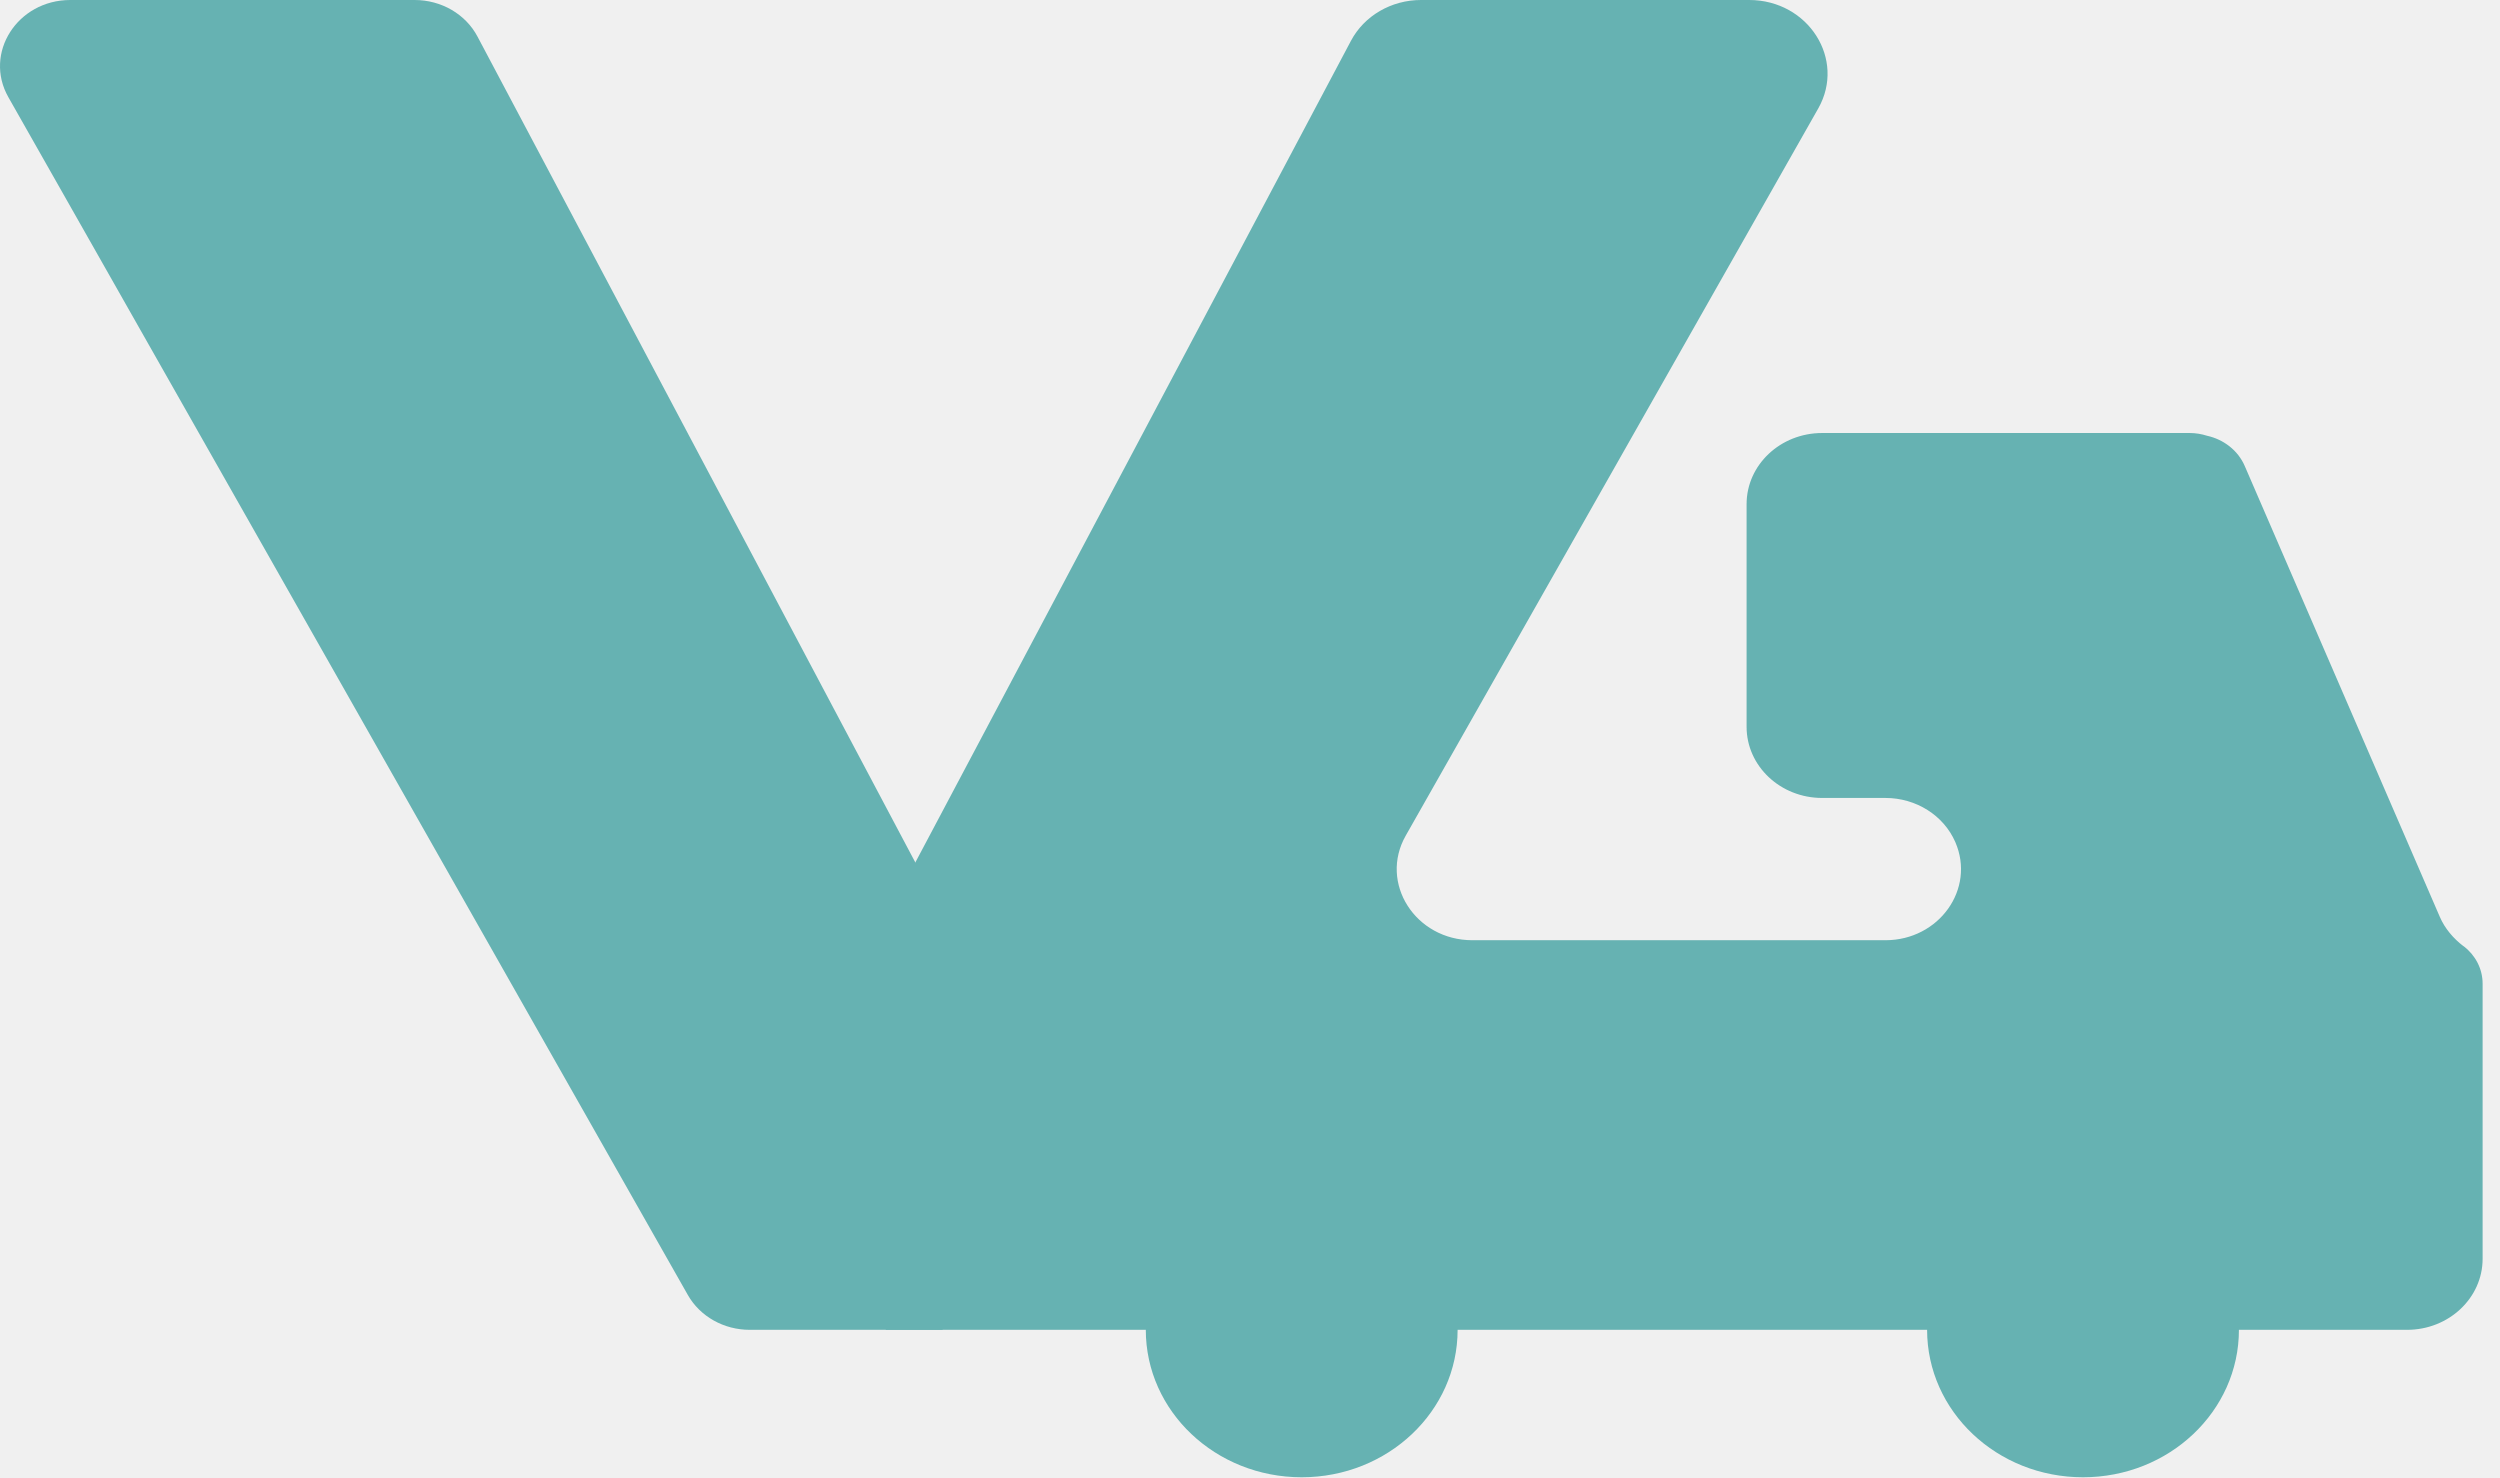
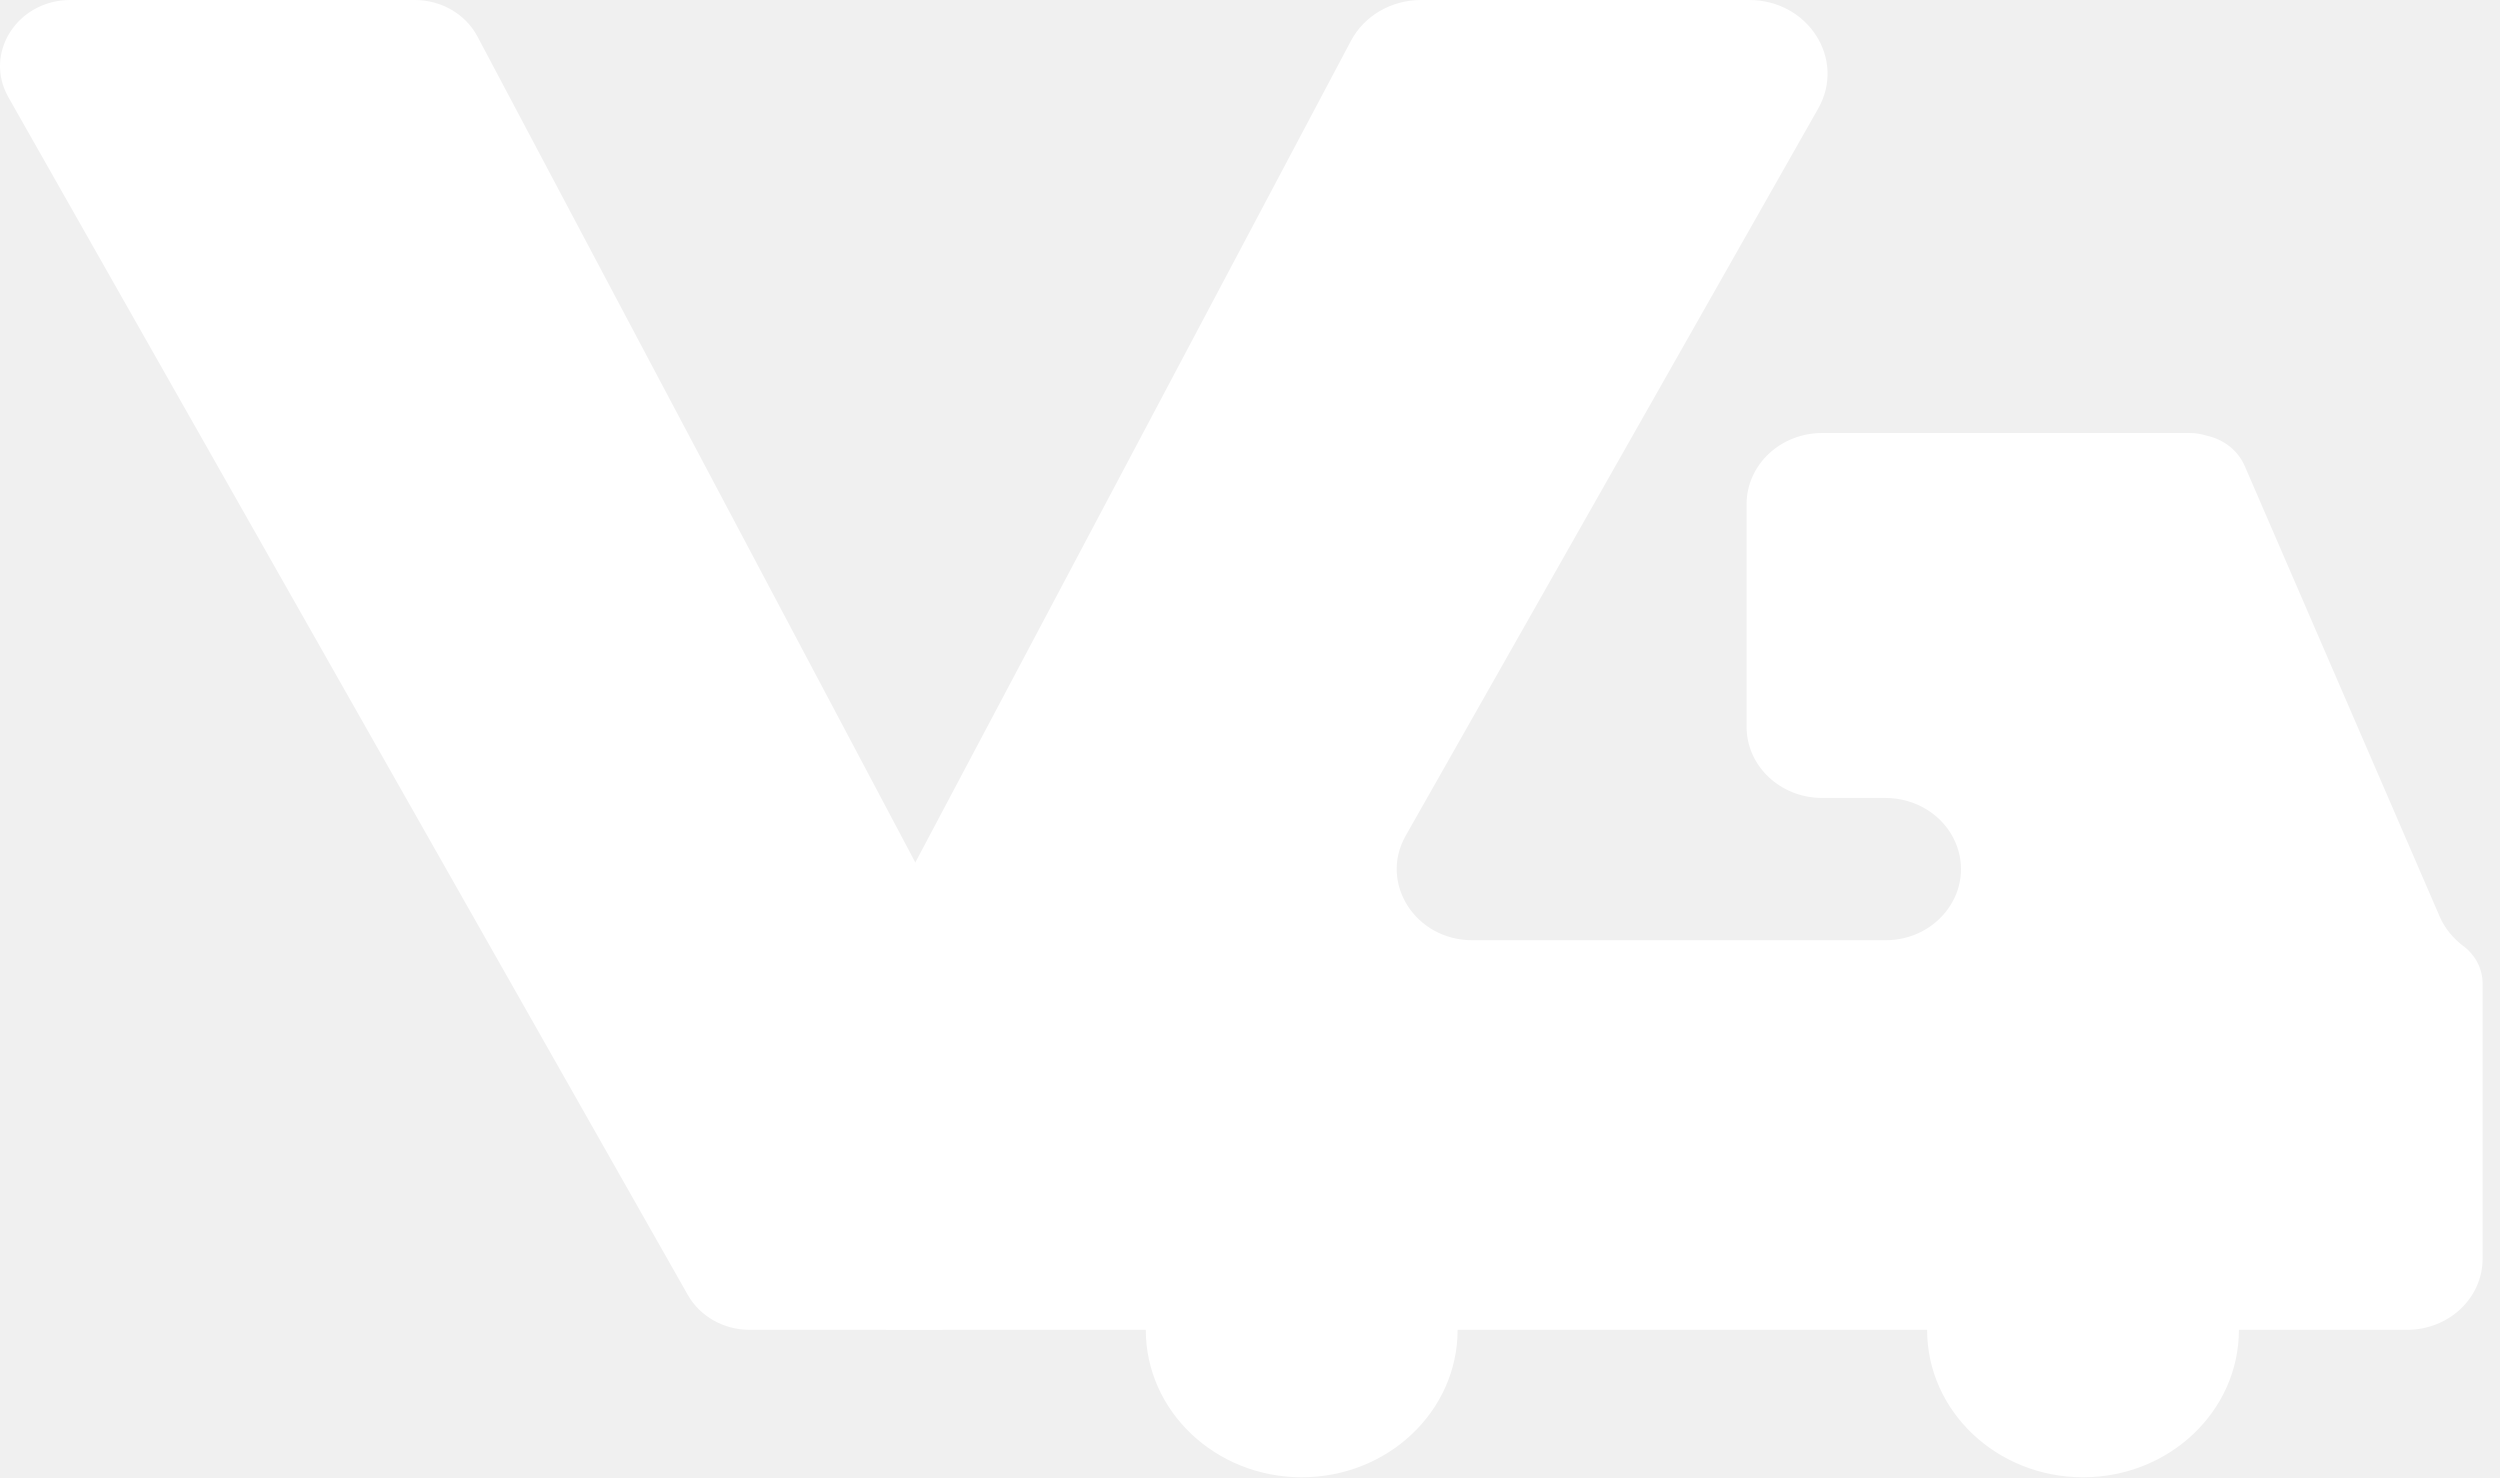
<svg xmlns="http://www.w3.org/2000/svg" width="44" height="26" viewBox="0 0 44 26" fill="none">
-   <path d="M16.461 15.842L8.404 0.644C8.195 0.248 7.766 0 7.298 0H1.238C0.305 0 -0.293 0.937 0.148 1.712L12.105 22.79C12.32 23.17 12.739 23.405 13.195 23.405H16.59V16.362C16.59 16.181 16.546 16.004 16.461 15.842Z" fill="#66B2B2" />
-   <path d="M43.358 16.654C43.177 16.515 43.029 16.341 42.941 16.137L39.508 8.203C39.387 7.923 39.133 7.733 38.843 7.669C38.747 7.639 38.646 7.621 38.539 7.621H32.07C31.336 7.621 30.74 8.181 30.74 8.873V12.792C30.74 13.483 31.335 14.044 32.07 14.044H33.183C33.723 14.044 34.21 14.351 34.414 14.822C34.771 15.646 34.128 16.548 33.183 16.548H25.914C24.91 16.548 24.267 15.54 24.741 14.707L32.001 1.909C32.491 1.044 31.826 0 30.785 0H25.01C24.487 0 24.01 0.278 23.777 0.718L15.735 15.886C15.639 16.066 15.59 16.265 15.59 16.465V23.405H20.166C20.166 24.838 21.394 26 22.91 26C24.426 26 25.654 24.838 25.654 23.405H33.917C33.917 24.838 35.145 26 36.661 26C38.177 26 39.405 24.838 39.405 23.405H42.364C43.098 23.405 43.694 22.846 43.694 22.154V17.313C43.694 17.046 43.563 16.809 43.361 16.653L43.358 16.654Z" fill="#66B2B2" />
+   <path d="M16.461 15.842L8.404 0.644C8.195 0.248 7.766 0 7.298 0H1.238C0.305 0 -0.293 0.937 0.148 1.712L12.105 22.79C12.32 23.17 12.739 23.405 13.195 23.405H16.59V16.362C16.59 16.181 16.546 16.004 16.461 15.842Z" fill="#fff" />
+   <path d="M43.358 16.654C43.177 16.515 43.029 16.341 42.941 16.137L39.508 8.203C39.387 7.923 39.133 7.733 38.843 7.669C38.747 7.639 38.646 7.621 38.539 7.621H32.07C31.336 7.621 30.74 8.181 30.74 8.873V12.792C30.74 13.483 31.335 14.044 32.07 14.044H33.183C33.723 14.044 34.21 14.351 34.414 14.822C34.771 15.646 34.128 16.548 33.183 16.548H25.914C24.91 16.548 24.267 15.54 24.741 14.707L32.001 1.909C32.491 1.044 31.826 0 30.785 0H25.01C24.487 0 24.01 0.278 23.777 0.718L15.735 15.886C15.639 16.066 15.59 16.265 15.59 16.465V23.405H20.166C20.166 24.838 21.394 26 22.91 26C24.426 26 25.654 24.838 25.654 23.405H33.917C33.917 24.838 35.145 26 36.661 26C38.177 26 39.405 24.838 39.405 23.405H42.364C43.098 23.405 43.694 22.846 43.694 22.154V17.313C43.694 17.046 43.563 16.809 43.361 16.653L43.358 16.654Z" fill="#FFF" />
</svg>
